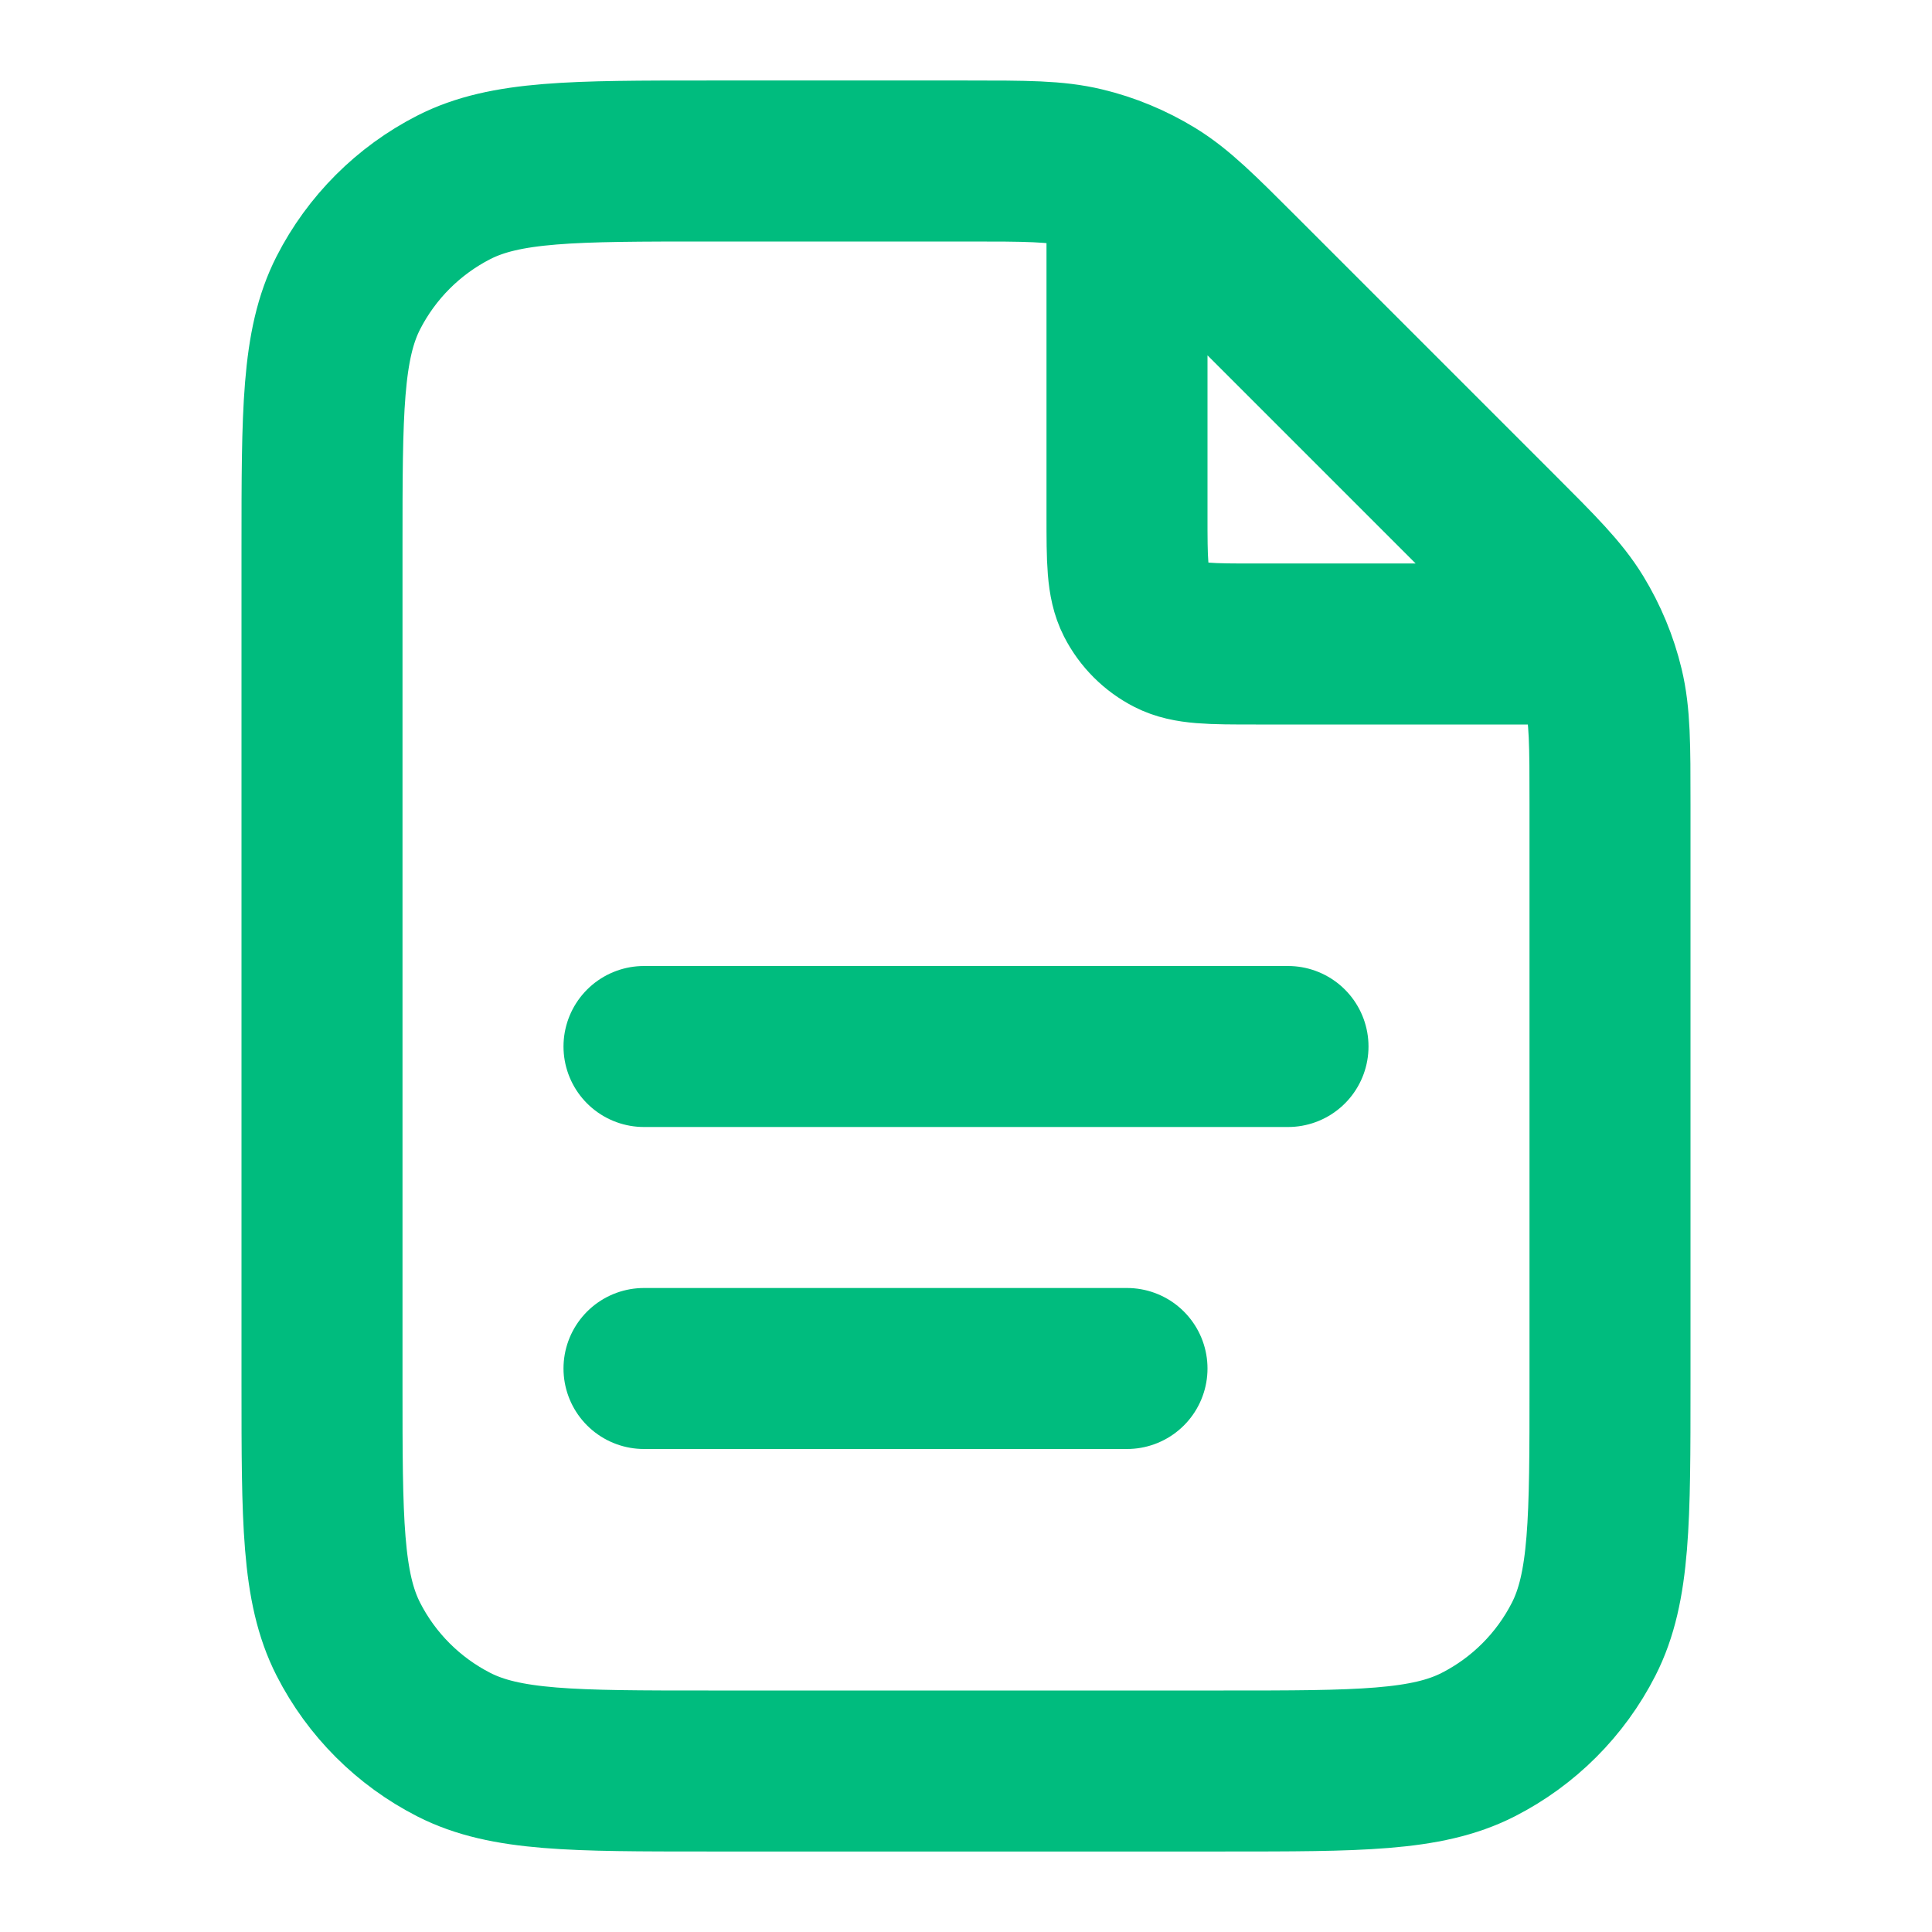
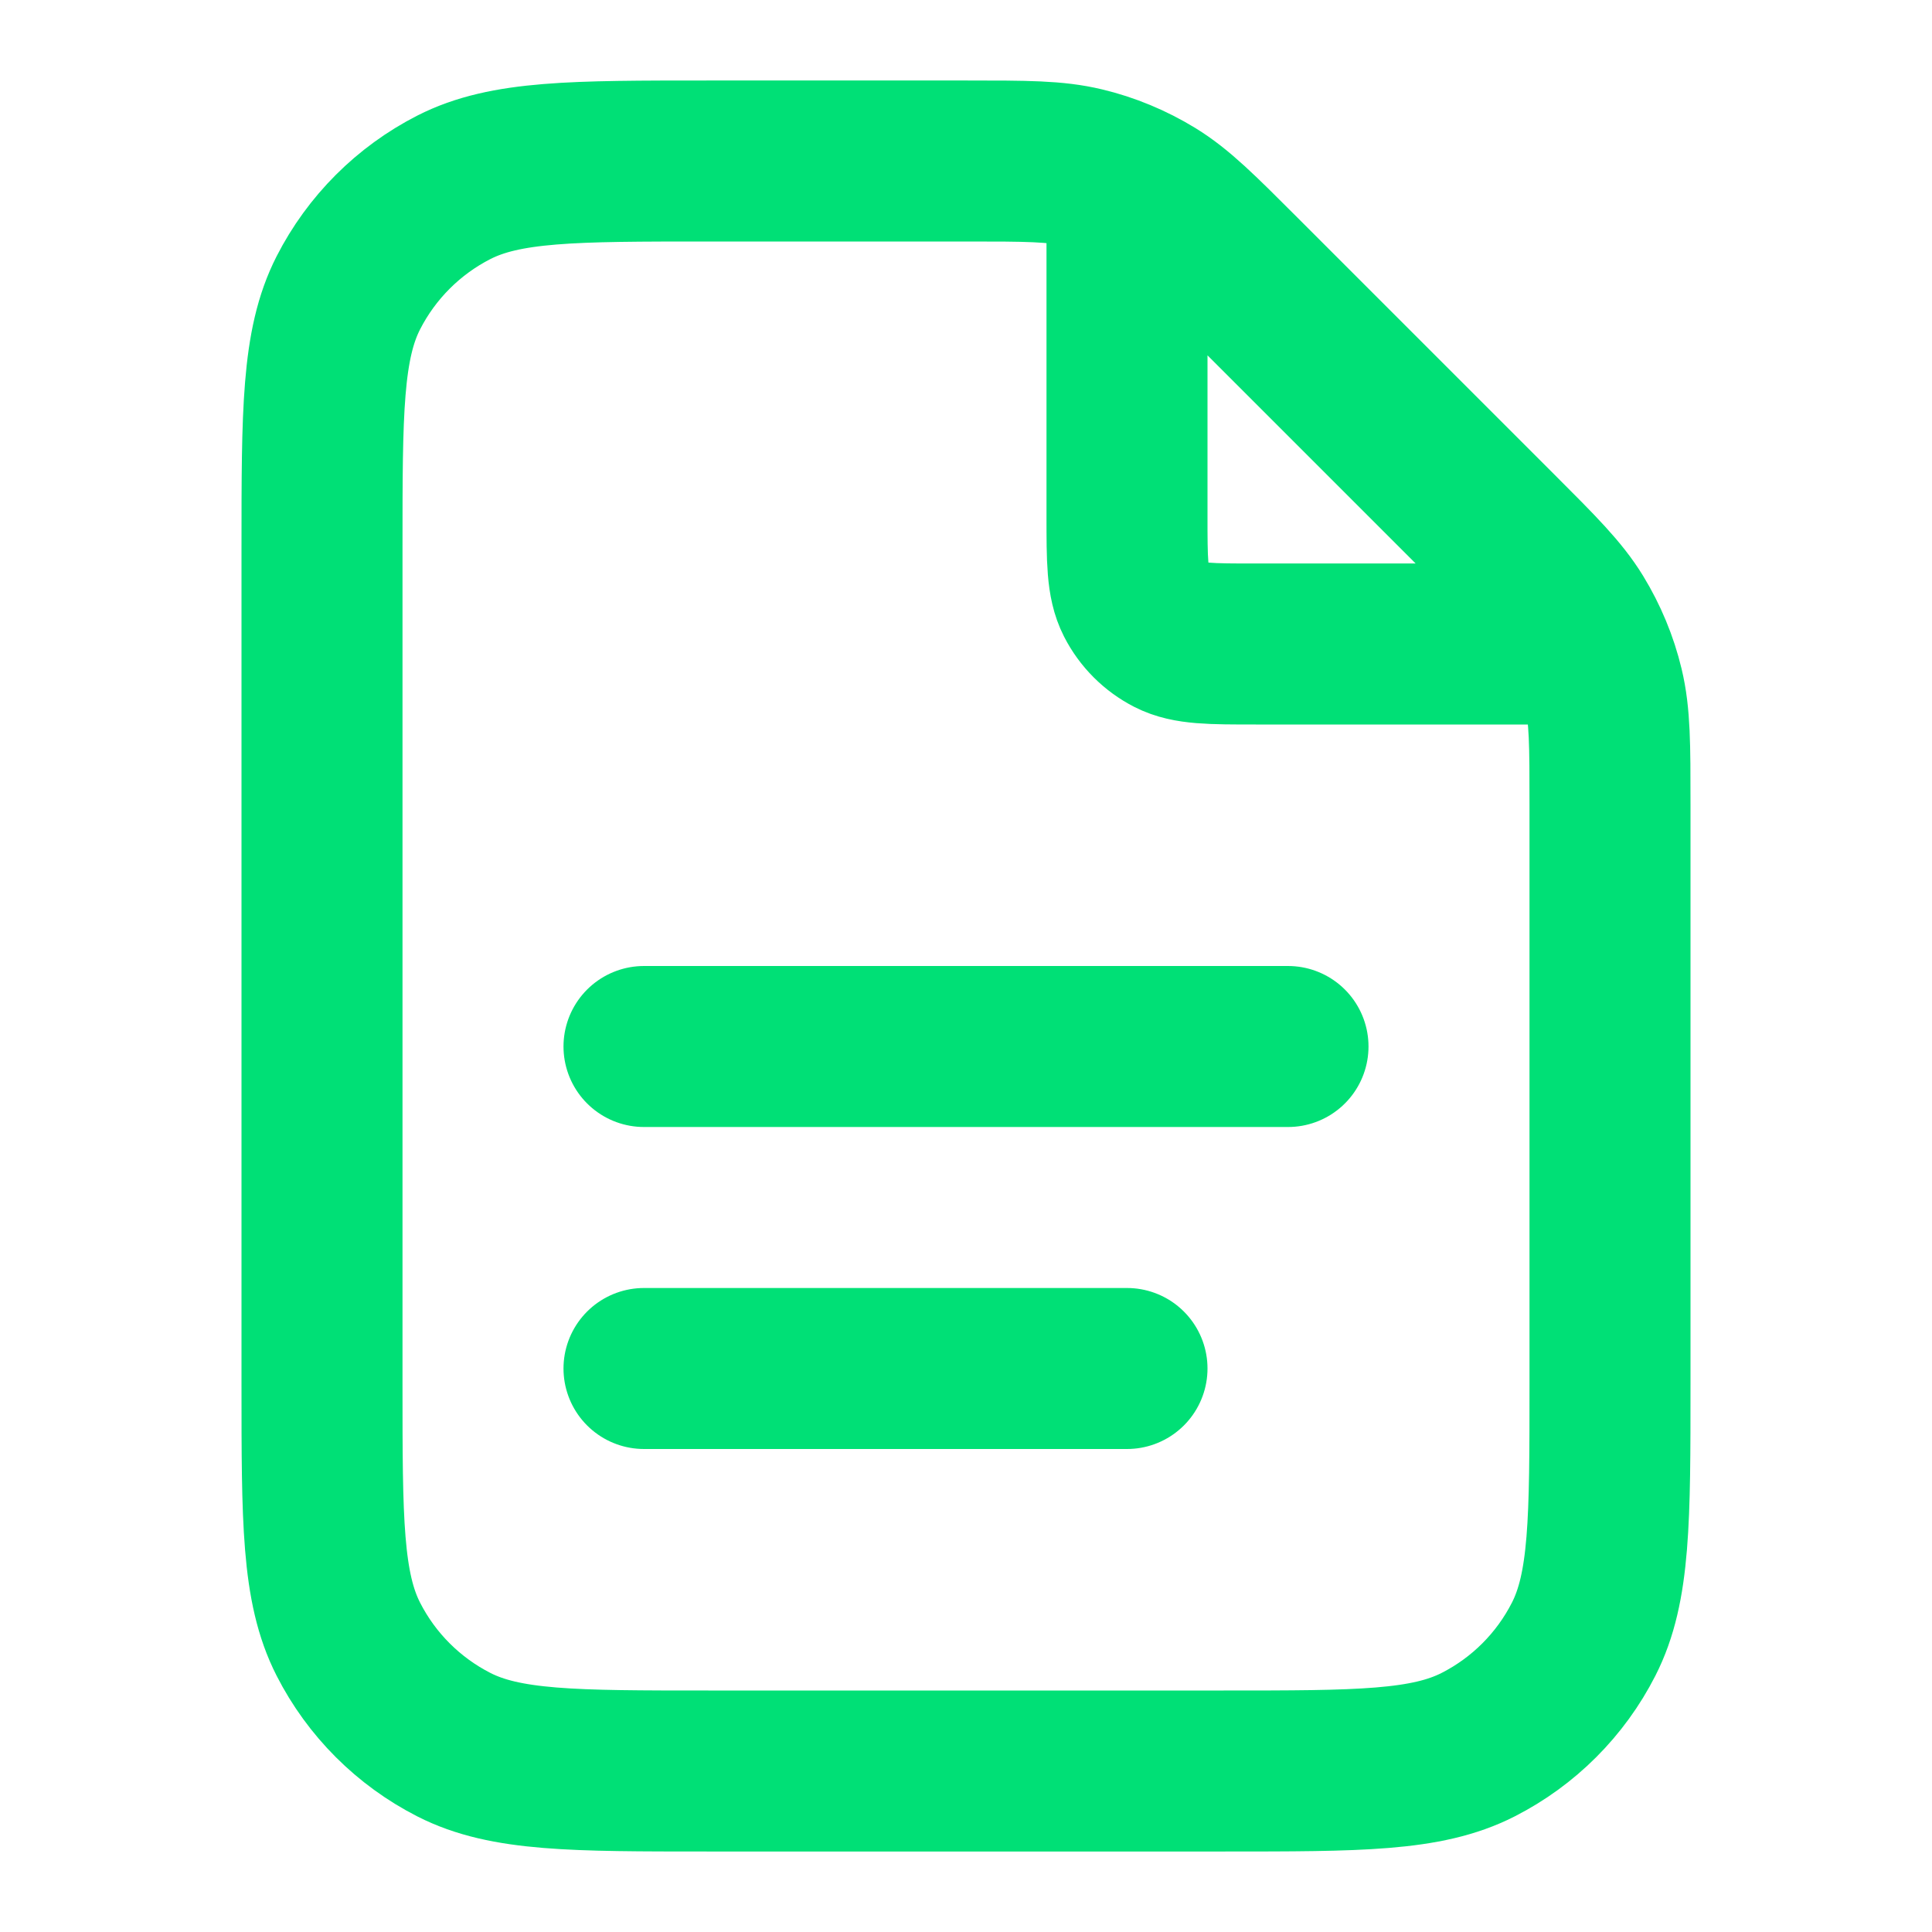
<svg xmlns="http://www.w3.org/2000/svg" width="24" height="24" viewBox="0 0 24 24" fill="none">
-   <path d="M14 2.27V6.4C14 6.96 14 7.24 14.109 7.454C14.205 7.642 14.358 7.795 14.546 7.891C14.76 8 15.04 8 15.6 8H19.73M14 17H8M16 13H8M20 9.988V17.2C20 18.88 20 19.72 19.673 20.362C19.385 20.927 18.927 21.385 18.362 21.673C17.72 22 16.88 22 15.2 22H8.8C7.12 22 6.28 22 5.638 21.673C5.074 21.385 4.615 20.927 4.327 20.362C4 19.72 4 18.88 4 17.2V6.8C4 5.12 4 4.28 4.327 3.638C4.615 3.074 5.074 2.615 5.638 2.327C6.28 2 7.12 2 8.8 2H12.012C12.745 2 13.112 2 13.458 2.083C13.764 2.156 14.056 2.278 14.325 2.442C14.628 2.628 14.887 2.887 15.406 3.406L18.594 6.594C19.113 7.113 19.372 7.372 19.558 7.675C19.722 7.944 19.844 8.236 19.917 8.542C20 8.888 20 9.254 20 9.988Z" stroke="#00BC7E" stroke-width="2" stroke-linecap="round" stroke-linejoin="round" />
+   <path d="M14 2.27V6.4C14 6.96 14 7.24 14.109 7.454C14.205 7.642 14.358 7.795 14.546 7.891C14.76 8 15.04 8 15.6 8H19.73M14 17H8M16 13H8M20 9.988V17.2C20 18.88 20 19.72 19.673 20.362C19.385 20.927 18.927 21.385 18.362 21.673C17.72 22 16.88 22 15.2 22H8.8C7.12 22 6.28 22 5.638 21.673C5.074 21.385 4.615 20.927 4.327 20.362C4 19.72 4 18.88 4 17.2V6.8C4 5.12 4 4.28 4.327 3.638C4.615 3.074 5.074 2.615 5.638 2.327C6.28 2 7.12 2 8.8 2H12.012C12.745 2 13.112 2 13.458 2.083C13.764 2.156 14.056 2.278 14.325 2.442C14.628 2.628 14.887 2.887 15.406 3.406L18.594 6.594C19.113 7.113 19.372 7.372 19.558 7.675C19.722 7.944 19.844 8.236 19.917 8.542C20 8.888 20 9.254 20 9.988Z" stroke="#00E076" stroke-width="2" stroke-linecap="round" stroke-linejoin="round" />
</svg>
